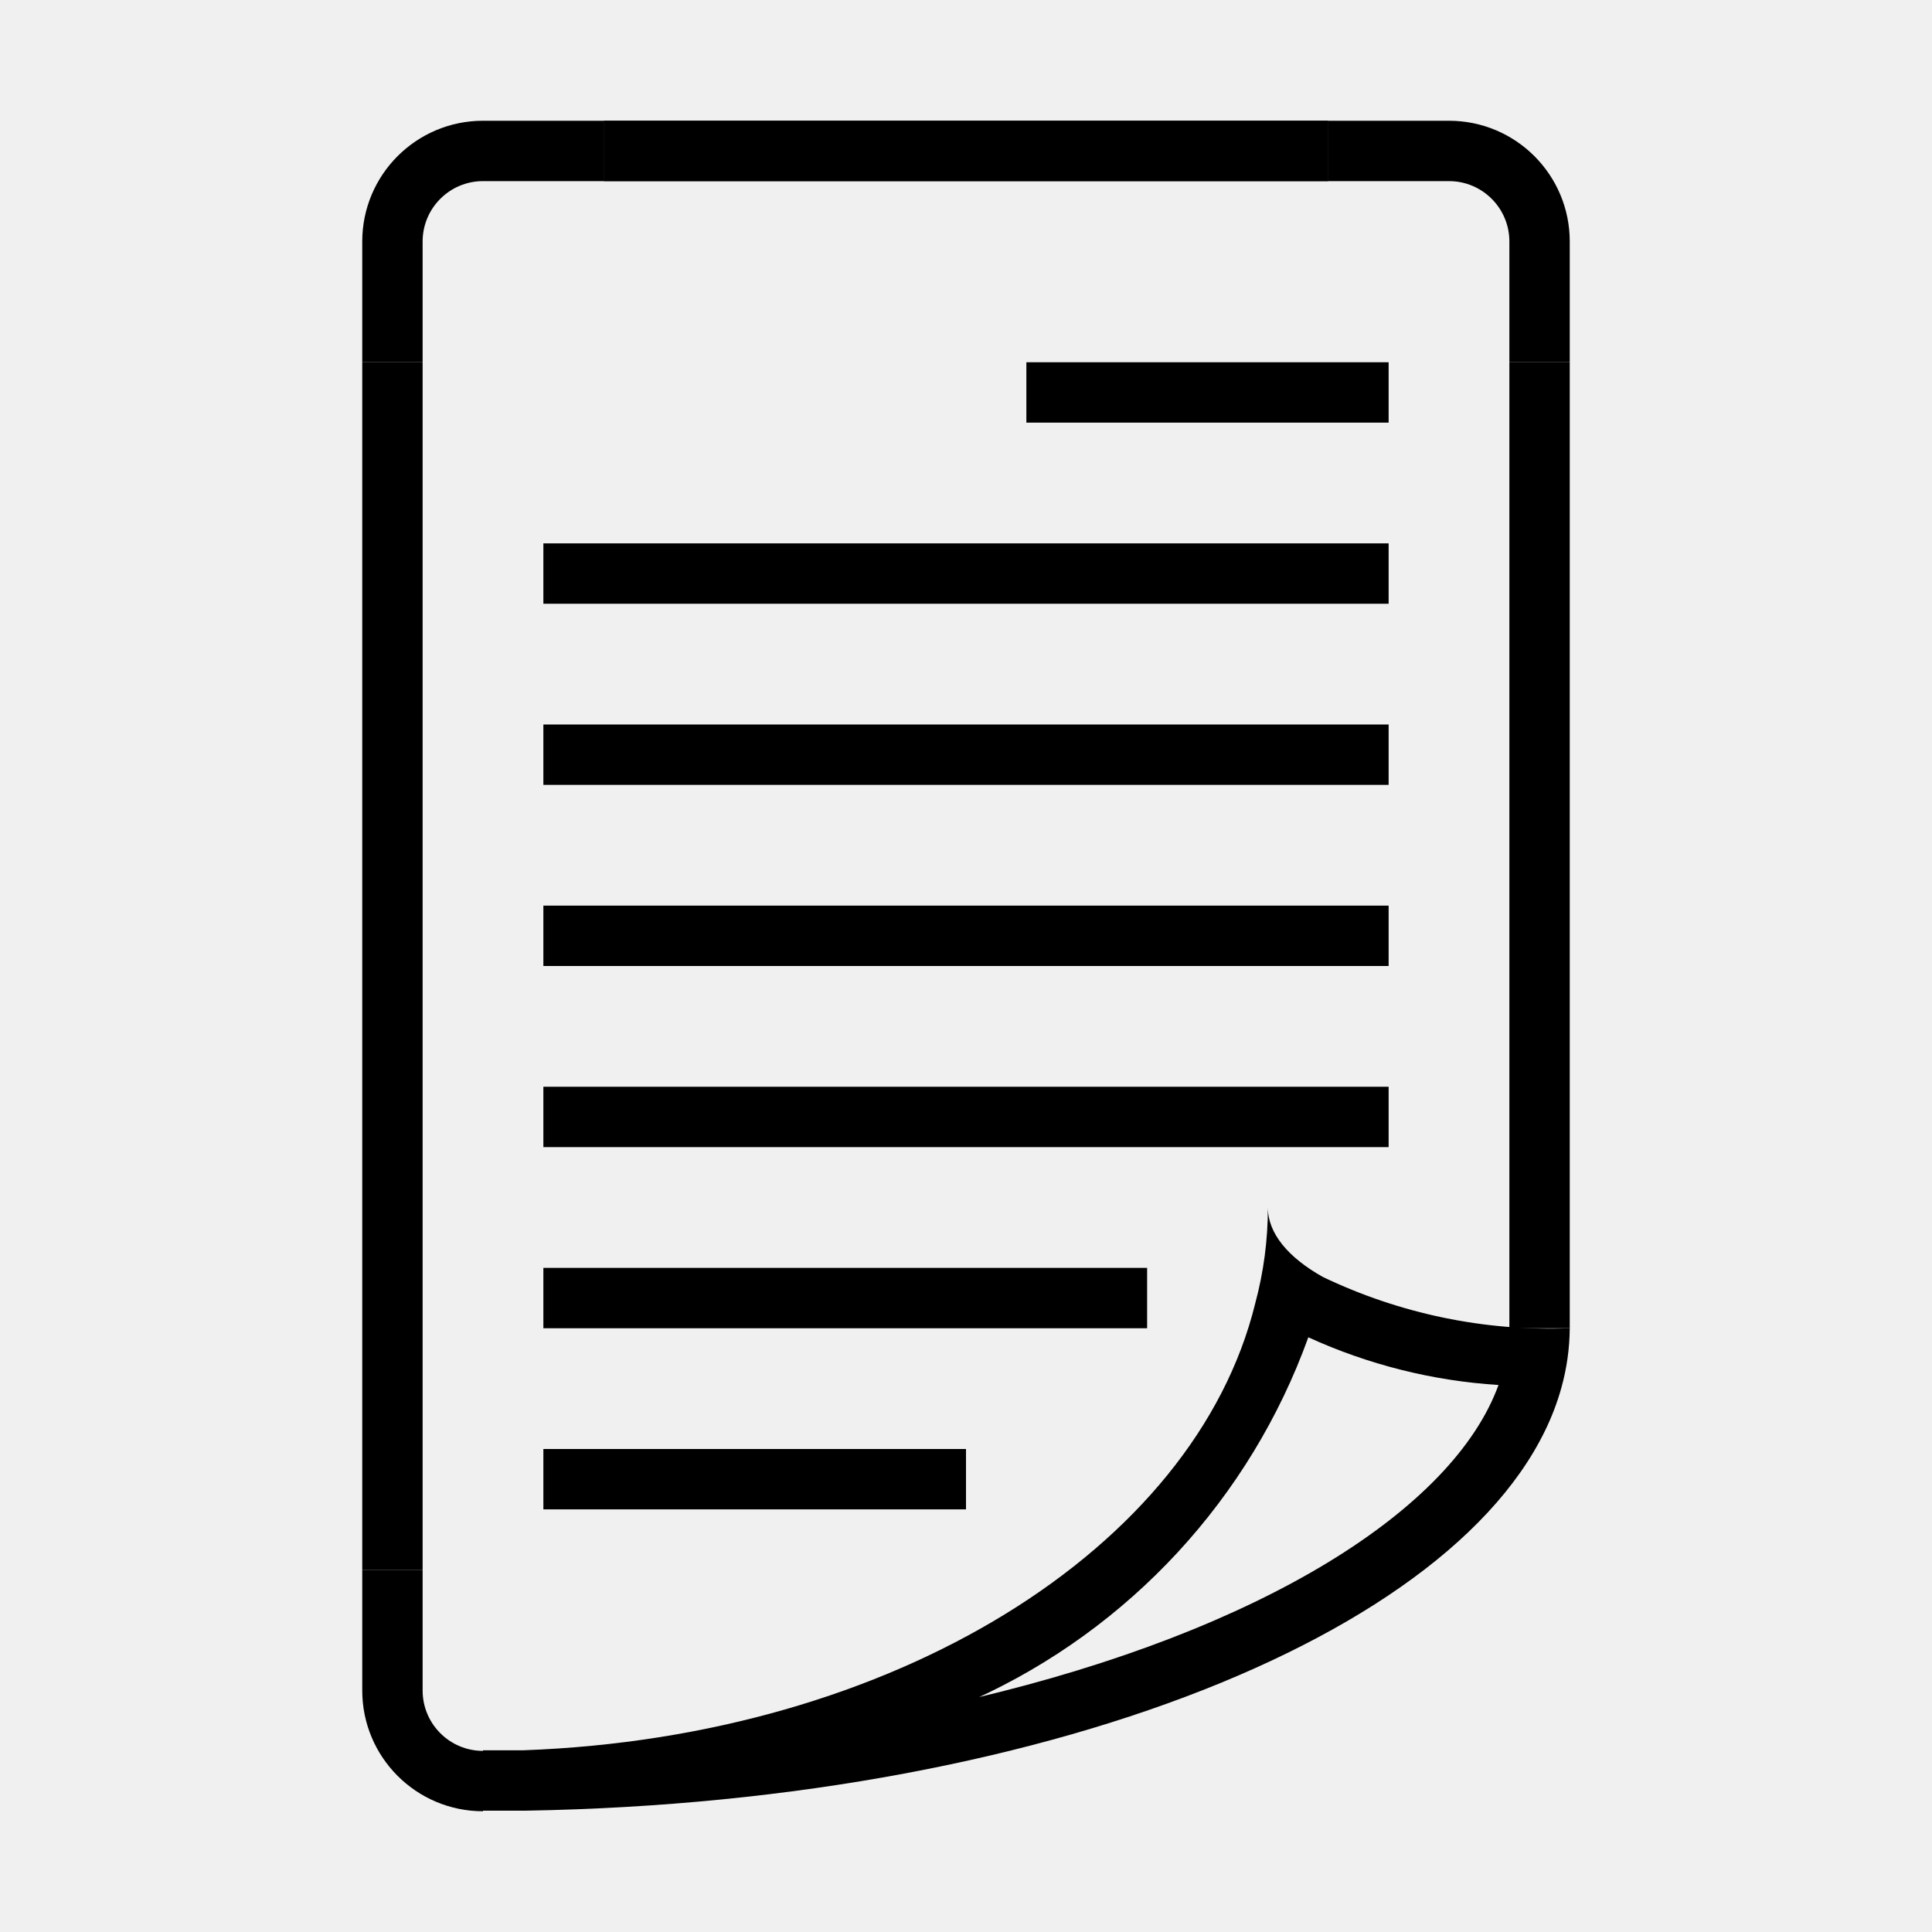
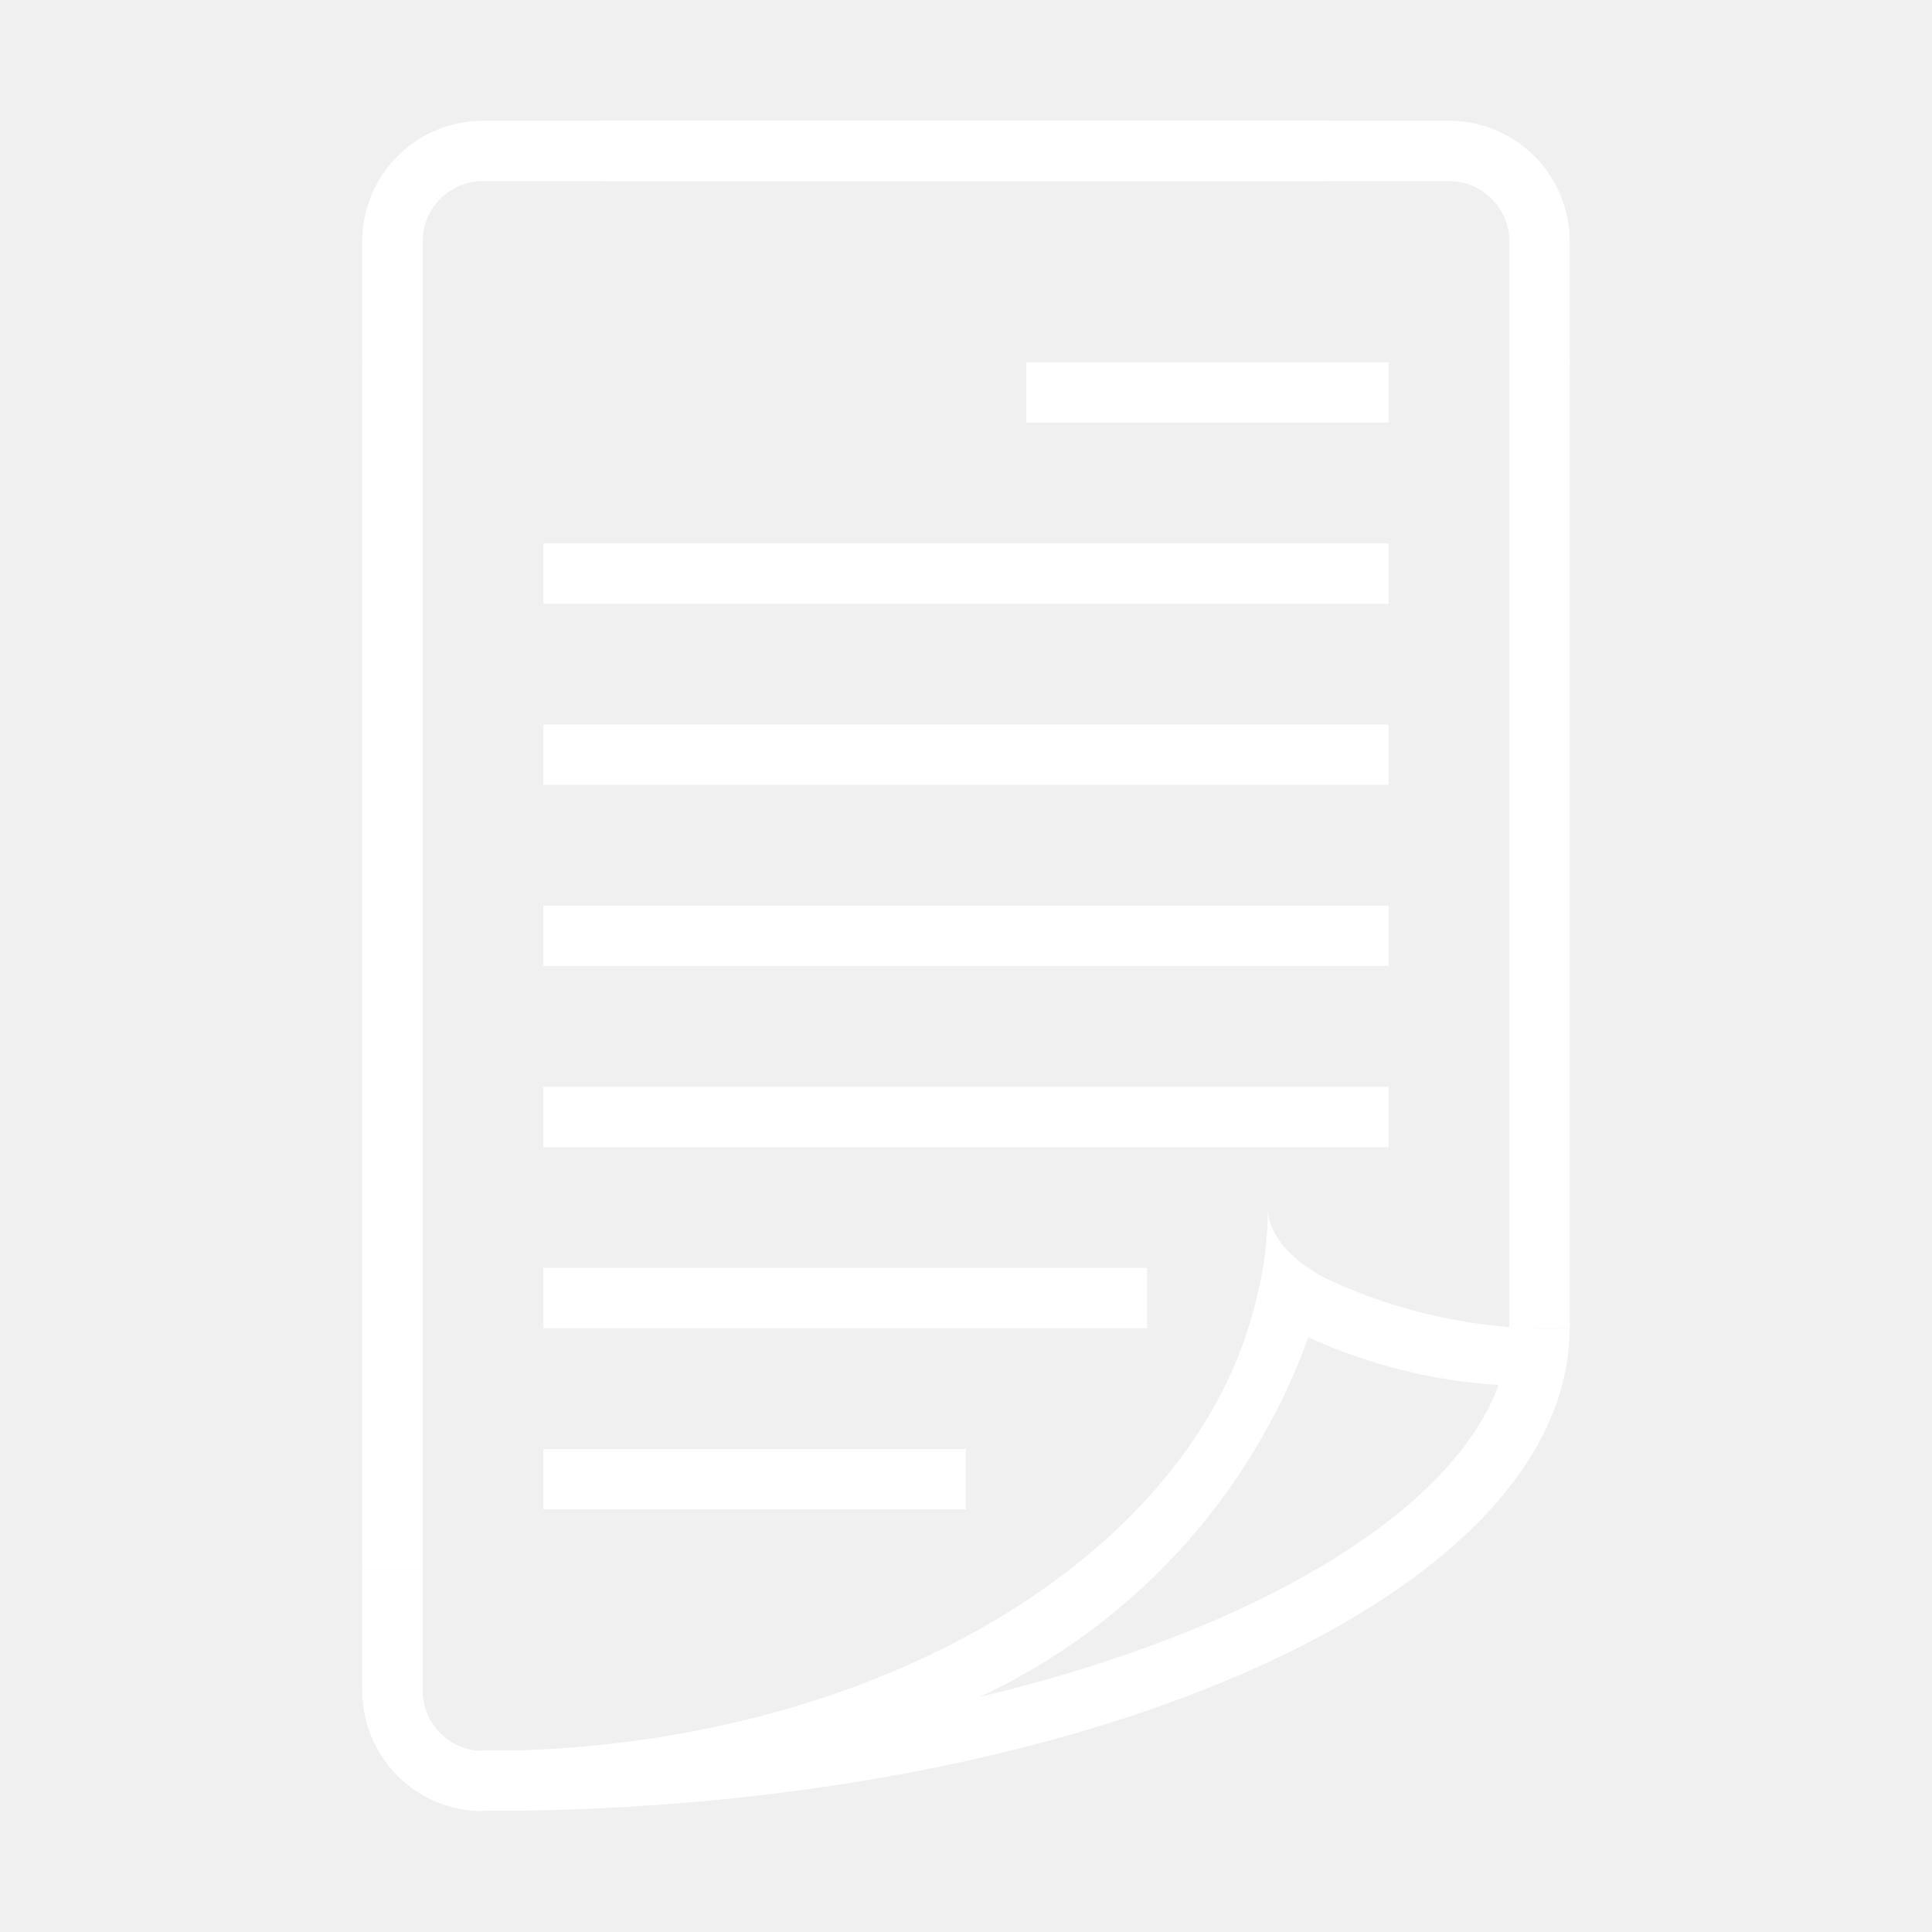
- <svg xmlns="http://www.w3.org/2000/svg" fill="#000000" width="800px" height="800px" viewBox="0 0 32 32" data-name="Layer 1" id="Layer_1">
+ <svg xmlns="http://www.w3.org/2000/svg" fill="#ffffff" width="800px" height="800px" viewBox="0 0 32 32" data-name="Layer 1" id="Layer_1">
  <rect height="1" width="12" x="10" y="2" />
  <rect height="1" width="12" x="10" y="2" />
  <rect height="1" transform="translate(-9.5 22.5) rotate(-90)" width="20" x="-3.5" y="15.5" />
  <rect height="1" transform="translate(11.5 39.5) rotate(-90)" width="16" x="17.5" y="13.5" />
  <rect height="1" width="6" x="17" y="6" />
  <rect height="1" width="14" x="9" y="9" />
  <rect height="1" width="14" x="9" y="12" />
  <rect height="1" width="14" x="9" y="15" />
  <rect height="1" width="14" x="9" y="18" />
  <rect height="1" width="10" x="9" y="21" />
  <rect height="1" width="7" x="9" y="24" />
  <path d="M22,2V3h2a1,1,0,0,1,1,1V6h1V4a2,2,0,0,0-2-2Z" />
  <path d="M10,2V3H8A1,1,0,0,0,7,4V6H6V4A2,2,0,0,1,8,2Z" />
  <path d="M8,30V29H8a1,1,0,0,1-1-1V26H6v2a2,2,0,0,0,2,2Z" />
  <path d="M21.91,21.15c-.57-.32-.91-.72-.91-1.15a6.09,6.09,0,0,1-.21,1.59c-1,4.07-6,7.18-12.12,7.4H8v1h.72c8.86-.15,16.07-3.15,17.14-7A3.77,3.77,0,0,0,26,22,8.72,8.72,0,0,1,21.91,21.15Zm-5.78,7a10.5,10.5,0,0,0,5.54-6,8.94,8.94,0,0,0,3.15.79C24.07,25,20.91,27,16.13,28.13Z" />
</svg>
